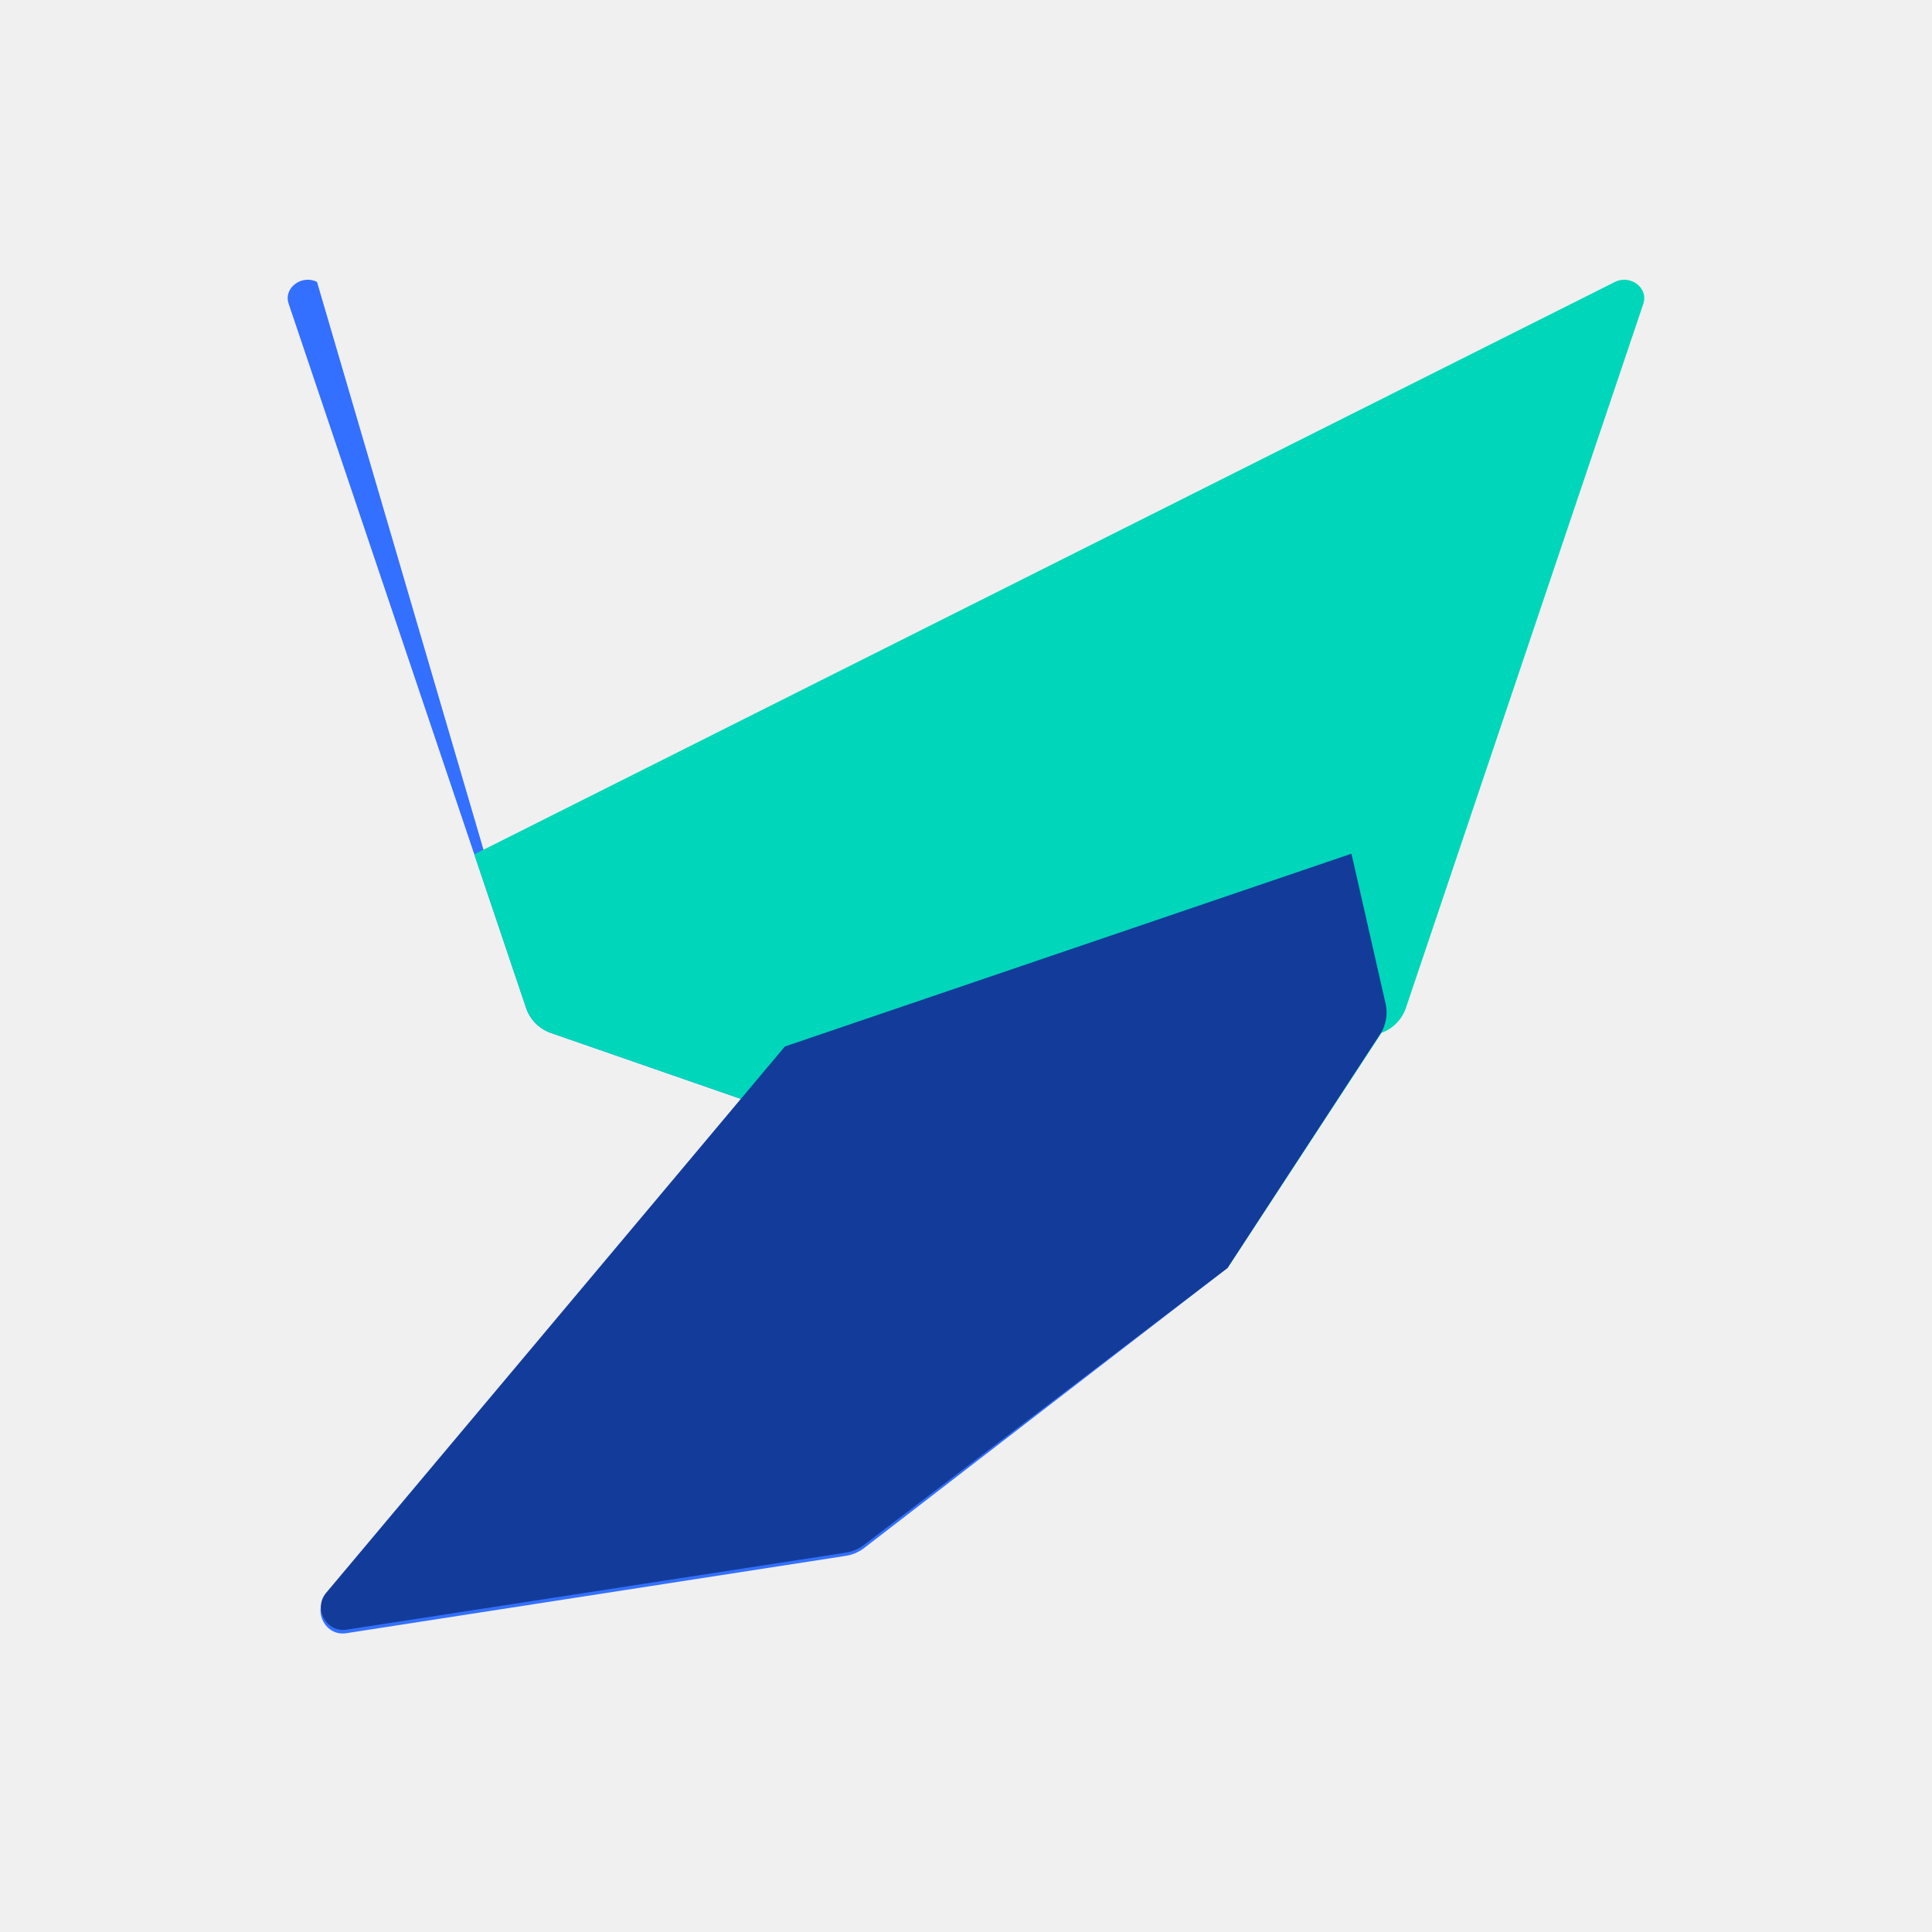
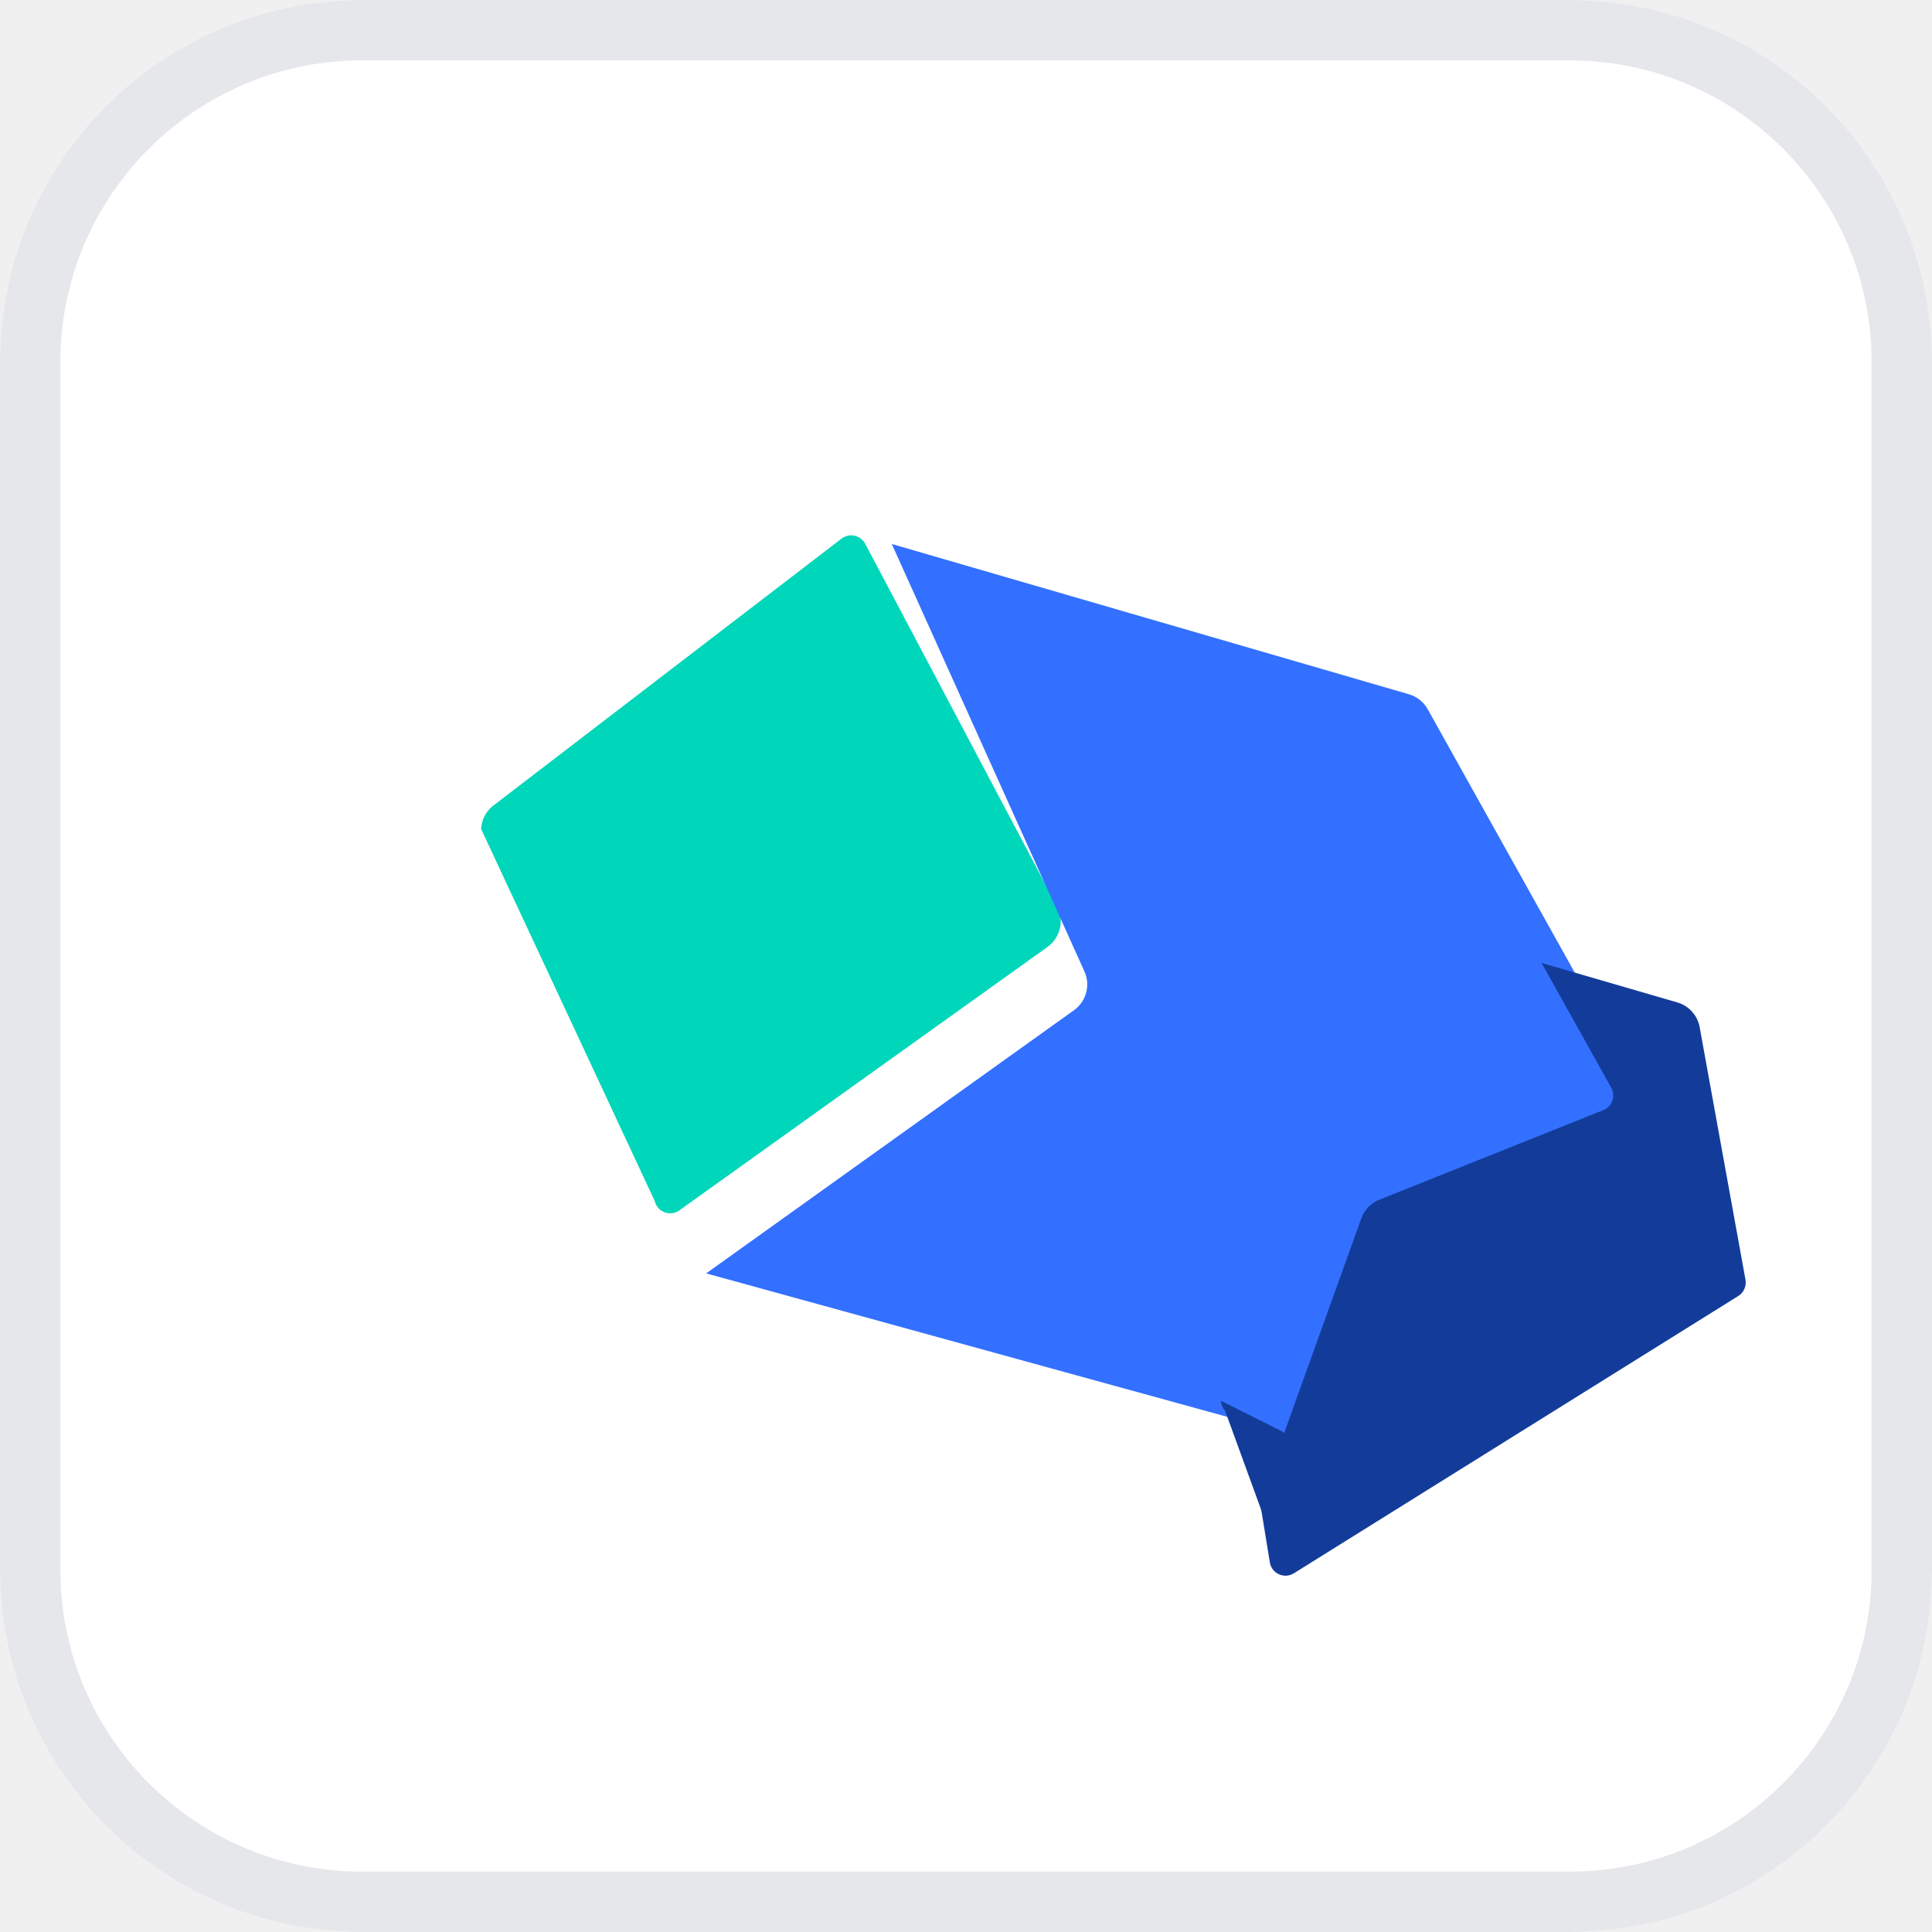
- <svg xmlns="http://www.w3.org/2000/svg" viewBox="0 0 48 48">
-   <path d="M7.876 7.004c-.37-.188-.84.14-.704.543l5.898 17.493a1 1 0 0 0 .606.62L30.5 31.5l-9.046 6.972a1 1 0 0 1-.453.185l-12.4 1.92c-.508.079-.83-.53-.509-.912L19.5 26l-6.244-2.094a1 1 0 0 1-.606-.62L7.876 7.004z" fill="#3370FF" />
-   <path d="M30.5 31.5L13.676 25.66a1 1 0 0 1-.606-.62l-1.286-3.814L40.124 7.004c.37-.188.84.14.704.543l-5.898 17.493a1 1 0 0 1-.606.62L30.5 31.5z" fill="#00D6B9" />
-   <path d="M30.5 31.5l3.824-5.86a1 1 0 0 0 .106-.68l-.853-3.75L19.5 26l-11.4 13.577c-.32.382.002.991.51.912l12.39-1.912a1 1 0 0 0 .454-.185L30.5 31.5z" fill="#133C9A" />
+ <svg xmlns="http://www.w3.org/2000/svg" viewBox="0 0 32 32" width="32" height="32">
+   <rect width="32" height="32" rx="6" fill="#fff" />
+   <rect x="0.5" y="0.5" width="31" height="31" rx="5.5" fill="none" stroke="#e5e7eb" />
+   <g transform="translate(4,3) scale(1.05)">
+     <path d="M3.955 9.864L9.47 5.636a.25.25 0 01.372.091l3.03 5.727a.5.5 0 01-.17.635l-5.79 4.143a.25.25 0 01-.394-.145L3.78 10.22a.5.5 0 01.175-.356z" fill="#00D6B9" />
+     <path d="M7.33 17.23l5.79-4.143a.5.5 0 00.17-.635L10.258 5.724l8.156 2.37a.5.5 0 01.297.235l3.26 5.84a.25.25 0 01-.135.355l-3.51 1.404a.5.5 0 00-.297.295l-1.216 3.383a.25.25 0 01-.364.134L7.33 17.23z" fill="#3370FF" />
+     <path d="M16.45 19.74l1.216-3.383a.5.5 0 01.297-.295l3.51-1.404a.25.25 0 00.135-.355l-1.1-1.97 2.146.624a.5.5 0 01.346.38l.724 3.99a.25.25 0 01-.117.262l-7.007 4.372a.25.25 0 01-.38-.181l-.125-.767a.5.5 0 00-.02-.08l-.56-1.537a.25.25 0 01-.064-.156z" fill="#133C9A" />
+   </g>
</svg>
